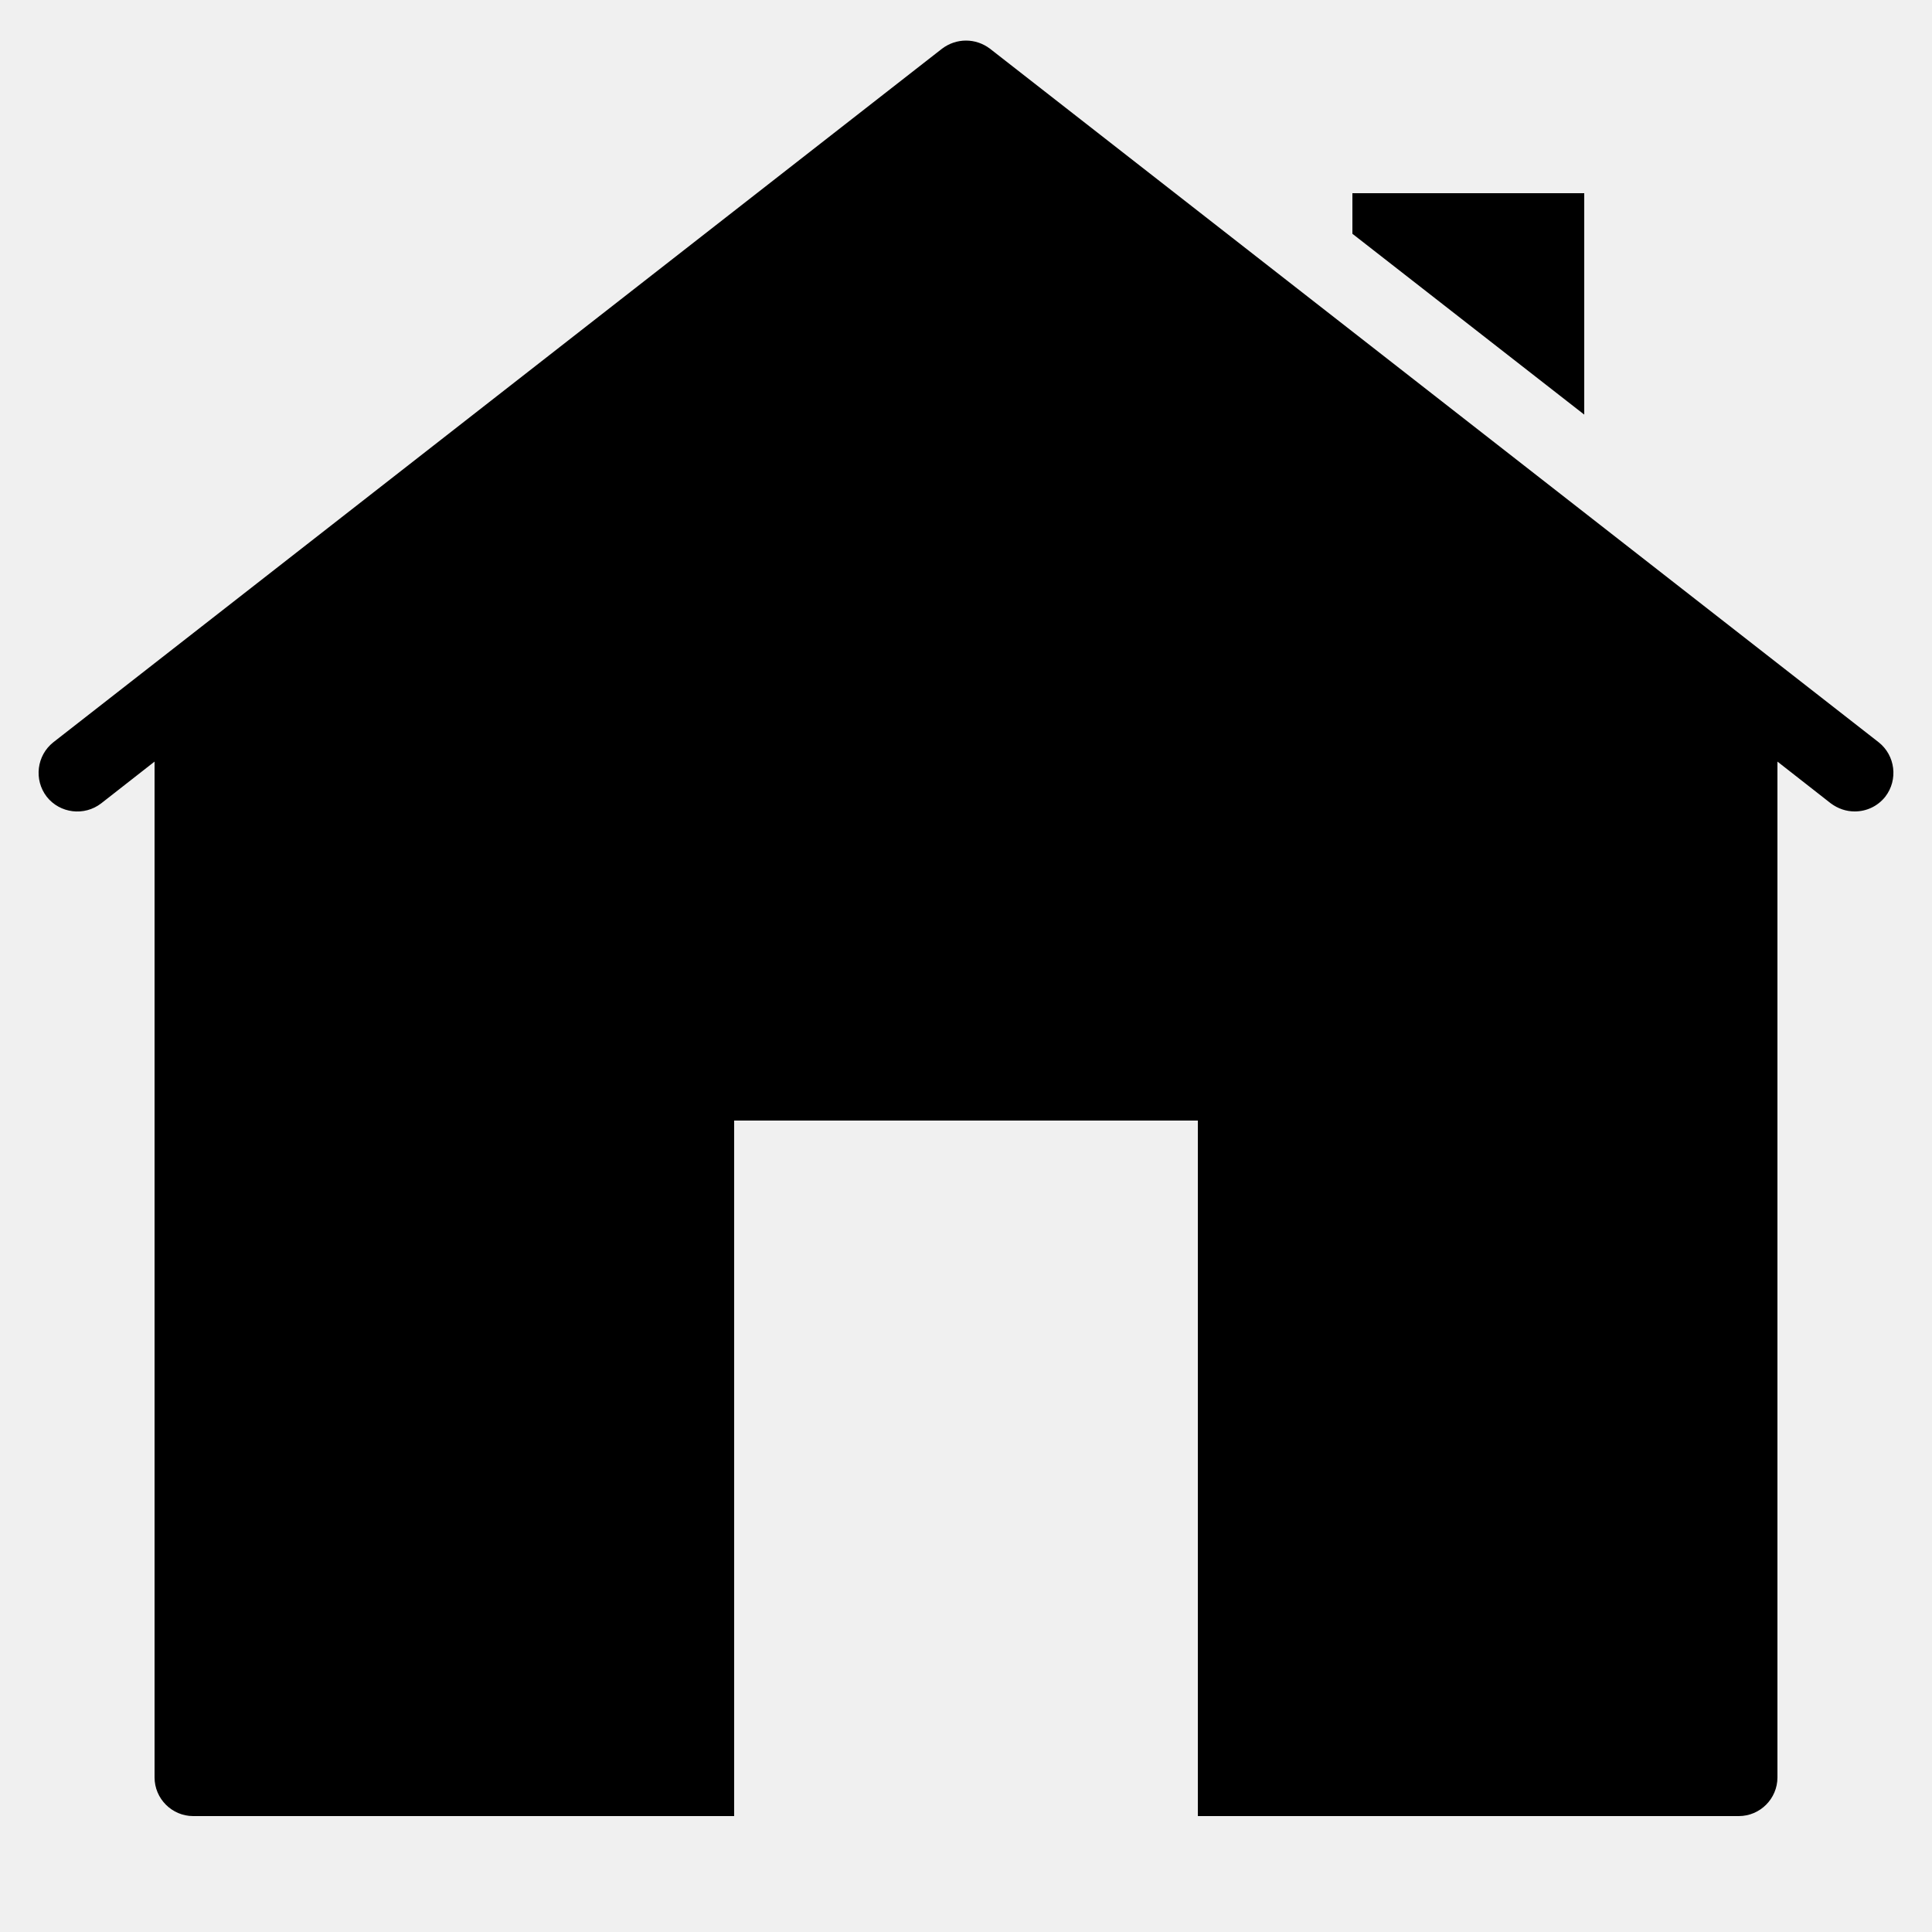
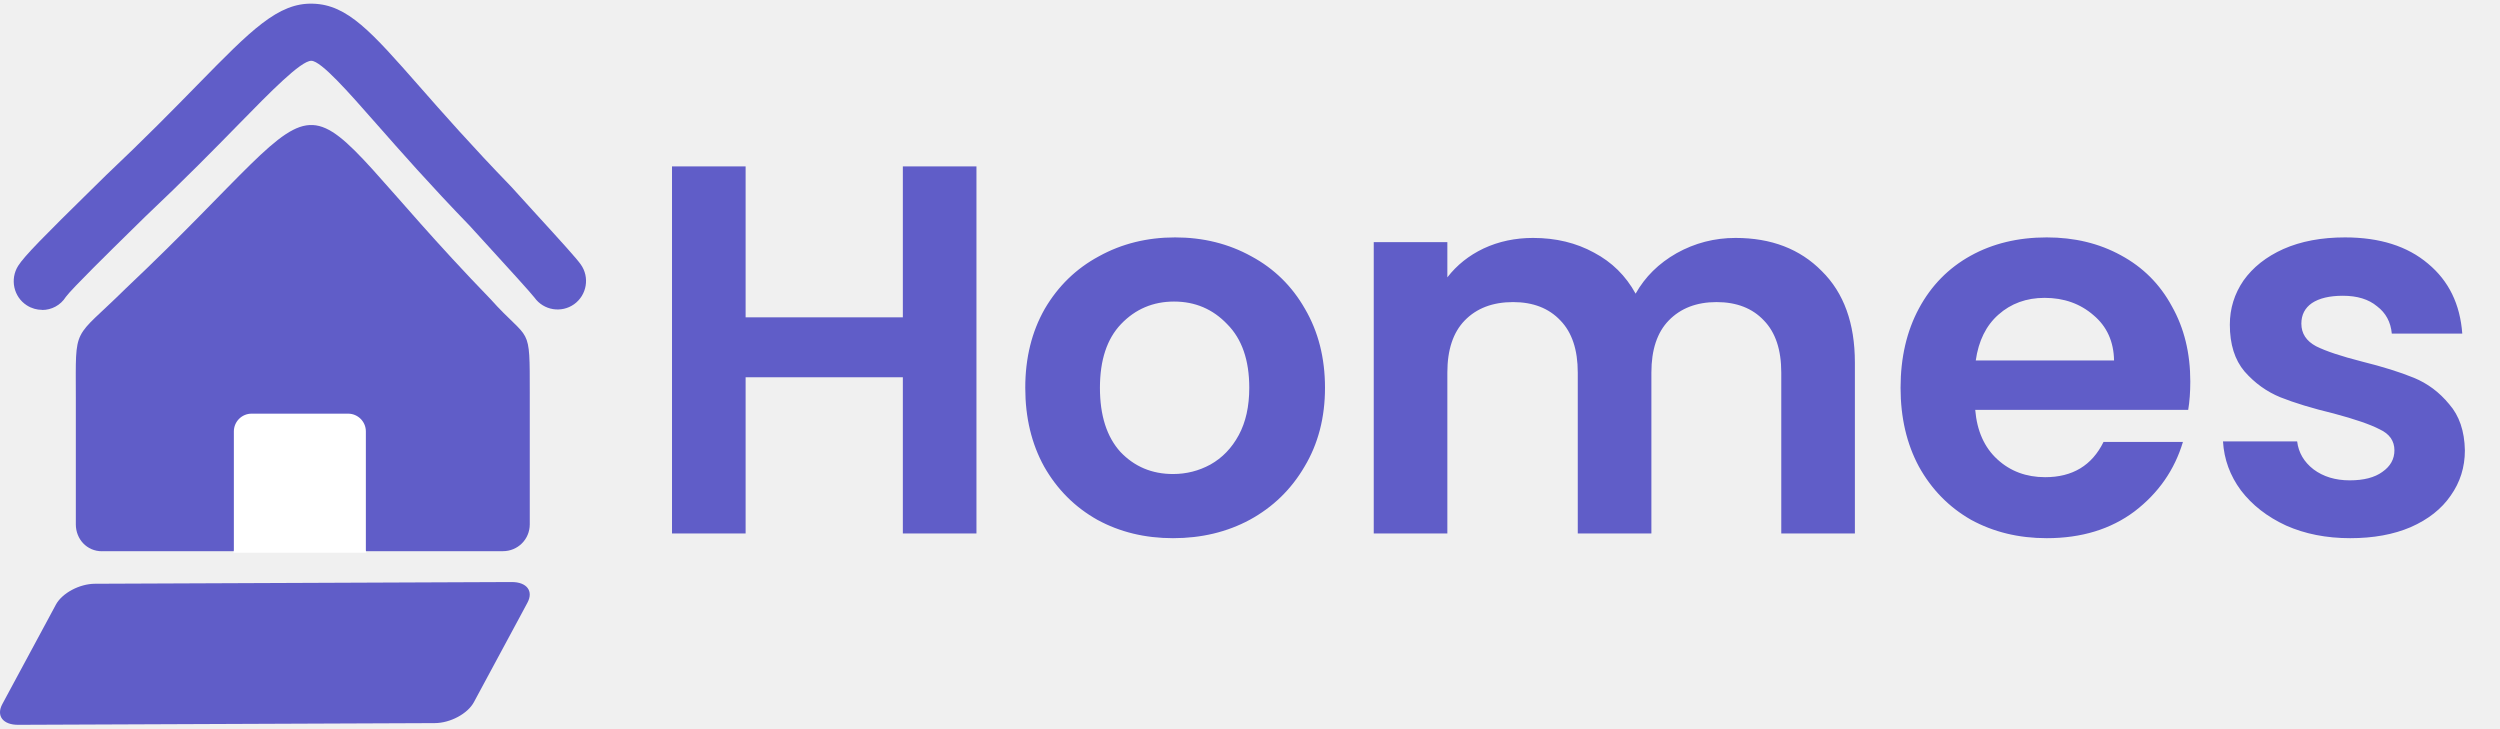
- <svg xmlns="http://www.w3.org/2000/svg" viewBox="0 0 50 50" width="250px" height="250px">
-   <polygon points="41,5 41,10.73 35,6.05 35,5 " />
-   <path d="M48.79,20.62C48.59,20.87,48.3,21,48,21c-0.22,0-0.43-0.07-0.62-0.21L46,19.71V46c0,0.55-0.45,1-1,1H31V29H19v18H5c-0.55,0-1-0.45-1-1V19.71l-1.38,1.08c-0.44,0.34-1.07,0.26-1.41-0.17c-0.34-0.44-0.26-1.07,0.17-1.41l23-17.95c0.37-0.28,0.87-0.28,1.24,0l23,17.95C49.05,19.55,49.13,20.18,48.79,20.62z" />
+ <svg xmlns="http://www.w3.org/2000/svg" width="151" height="44" viewBox="0 0 151 44" fill="none">
+   <path fill-rule="evenodd" clip-rule="evenodd" d="M6.155 33.295C5.254 33.295 4.58 32.571 4.58 31.67V24.015C4.58 19.547 4.352 20.628 7.596 17.424C21.732 4.067 16.242 4.247 29.615 18.054C32.043 20.763 31.998 19.453 31.998 23.832V31.667C31.998 32.571 31.28 33.291 30.375 33.291H6.155V33.295Z" fill="#605DC8" />
+   <path fill-rule="evenodd" clip-rule="evenodd" d="M30.896 35.155L5.737 35.259C4.801 35.262 3.75 35.823 3.374 36.523L2.901 37.403L0.538 41.788L0.14 42.529C-0.236 43.225 0.165 43.783 1.101 43.779L26.26 43.676C27.196 43.672 28.246 43.111 28.623 42.411L29.096 41.532L31.459 37.146L31.856 36.405C32.233 35.709 31.832 35.151 30.896 35.155Z" fill="#605DC8" />
+   <path d="M2.549 18.716C2.231 18.716 1.91 18.629 1.623 18.445C0.821 17.936 0.59 16.859 1.098 16.055C1.464 15.47 2.701 14.223 5.509 11.466L6.397 10.593C8.732 8.383 10.515 6.568 11.945 5.106C15.168 1.816 16.799 0.153 18.902 0.223C20.989 0.278 22.436 1.923 25.314 5.197C26.727 6.804 28.482 8.802 30.851 11.248C30.865 11.265 30.883 11.279 30.896 11.296C31.228 11.663 31.715 12.2 32.24 12.775C33.974 14.673 34.821 15.609 35.076 15.969C35.629 16.741 35.449 17.819 34.679 18.373C33.909 18.923 32.834 18.747 32.282 17.974C32.064 17.687 30.589 16.069 29.708 15.106C29.186 14.535 28.699 14.001 28.364 13.631C25.95 11.137 24.17 9.111 22.737 7.483C21.023 5.532 19.403 3.69 18.809 3.672H18.802C18.17 3.672 16.336 5.543 14.398 7.524C12.947 9.007 11.14 10.849 8.781 13.077L7.91 13.932C6.749 15.072 4.338 17.438 3.979 17.929C3.654 18.445 3.108 18.723 2.545 18.723L2.549 18.716Z" fill="#605DC8" />
+   <path fill-rule="evenodd" clip-rule="evenodd" d="M22.098 33.212V26.059C22.098 25.466 21.617 24.985 21.027 24.985H15.195C14.605 24.985 14.125 25.466 14.125 26.059V33.212C14.125 33.27 14.114 33.329 14.097 33.385H22.125C22.108 33.329 22.098 33.274 22.098 33.212Z" fill="white" />
+   <path d="M58.978 10.051V32.221H54.532V22.787H45.035V32.221H40.589V10.051H45.035V19.167H54.532V10.051H58.978ZM70.851 32.506C69.157 32.506 67.632 32.136 66.277 31.395C64.922 30.632 63.853 29.563 63.069 28.187C62.307 26.811 61.926 25.222 61.926 23.423C61.926 21.623 62.318 20.035 63.101 18.659C63.906 17.282 64.996 16.223 66.372 15.482C67.749 14.72 69.284 14.339 70.978 14.339C72.672 14.339 74.207 14.72 75.583 15.482C76.959 16.223 78.039 17.282 78.823 18.659C79.627 20.035 80.03 21.623 80.03 23.423C80.03 25.222 79.617 26.811 78.791 28.187C77.986 29.563 76.885 30.632 75.488 31.395C74.112 32.136 72.566 32.506 70.851 32.506ZM70.851 28.631C71.655 28.631 72.407 28.441 73.106 28.06C73.826 27.657 74.397 27.065 74.821 26.281C75.244 25.498 75.456 24.545 75.456 23.423C75.456 21.75 75.011 20.469 74.122 19.579C73.254 18.669 72.185 18.214 70.914 18.214C69.644 18.214 68.574 18.669 67.706 19.579C66.859 20.469 66.436 21.75 66.436 23.423C66.436 25.095 66.849 26.387 67.674 27.297C68.522 28.187 69.58 28.631 70.851 28.631ZM104.825 14.371C106.985 14.371 108.721 15.038 110.034 16.372C111.368 17.684 112.035 19.527 112.035 21.898V32.221H107.589V22.502C107.589 21.125 107.239 20.077 106.54 19.357C105.842 18.616 104.889 18.246 103.682 18.246C102.475 18.246 101.512 18.616 100.792 19.357C100.093 20.077 99.744 21.125 99.744 22.502V32.221H95.297V22.502C95.297 21.125 94.948 20.077 94.249 19.357C93.55 18.616 92.597 18.246 91.39 18.246C90.162 18.246 89.188 18.616 88.468 19.357C87.77 20.077 87.42 21.125 87.42 22.502V32.221H82.974V14.625H87.42V16.753C87.992 16.012 88.722 15.429 89.612 15.006C90.522 14.582 91.517 14.371 92.597 14.371C93.974 14.371 95.202 14.667 96.282 15.26C97.362 15.832 98.198 16.657 98.791 17.737C99.362 16.721 100.188 15.906 101.268 15.292C102.369 14.678 103.555 14.371 104.825 14.371ZM132.294 23.041C132.294 23.677 132.252 24.248 132.167 24.757H119.304C119.41 26.027 119.854 27.022 120.638 27.742C121.421 28.462 122.385 28.822 123.528 28.822C125.18 28.822 126.355 28.113 127.053 26.694H131.849C131.341 28.388 130.367 29.785 128.927 30.887C127.488 31.966 125.72 32.506 123.623 32.506C121.929 32.506 120.405 32.136 119.05 31.395C117.716 30.632 116.668 29.563 115.905 28.187C115.164 26.811 114.794 25.222 114.794 23.423C114.794 21.602 115.164 20.003 115.905 18.627C116.646 17.25 117.684 16.192 119.018 15.451C120.352 14.71 121.887 14.339 123.623 14.339C125.296 14.339 126.789 14.699 128.102 15.419C129.436 16.139 130.462 17.166 131.182 18.5C131.924 19.812 132.294 21.326 132.294 23.041ZM127.689 21.771C127.668 20.628 127.255 19.717 126.45 19.04C125.645 18.341 124.661 17.991 123.496 17.991C122.395 17.991 121.464 18.33 120.701 19.008C119.96 19.664 119.505 20.585 119.336 21.771H127.689ZM141.955 32.506C140.516 32.506 139.224 32.252 138.081 31.744C136.937 31.215 136.027 30.505 135.349 29.616C134.693 28.727 134.333 27.742 134.269 26.662H138.748C138.832 27.34 139.16 27.901 139.732 28.346C140.325 28.79 141.055 29.013 141.924 29.013C142.771 29.013 143.427 28.843 143.893 28.504C144.38 28.166 144.623 27.732 144.623 27.202C144.623 26.631 144.327 26.207 143.734 25.932C143.162 25.635 142.241 25.318 140.971 24.979C139.658 24.661 138.578 24.333 137.731 23.994C136.905 23.655 136.185 23.137 135.571 22.438C134.979 21.739 134.682 20.797 134.682 19.611C134.682 18.637 134.957 17.748 135.508 16.943C136.08 16.139 136.884 15.504 137.922 15.038C138.98 14.572 140.219 14.339 141.638 14.339C143.734 14.339 145.407 14.868 146.656 15.927C147.905 16.965 148.593 18.373 148.721 20.151H144.465C144.401 19.453 144.105 18.902 143.575 18.5C143.067 18.076 142.379 17.864 141.511 17.864C140.706 17.864 140.081 18.013 139.637 18.309C139.213 18.605 139.002 19.018 139.002 19.548C139.002 20.141 139.298 20.596 139.891 20.913C140.484 21.21 141.405 21.517 142.654 21.835C143.925 22.152 144.973 22.48 145.798 22.819C146.624 23.158 147.334 23.687 147.926 24.407C148.541 25.106 148.858 26.038 148.879 27.202C148.879 28.219 148.593 29.129 148.022 29.934C147.471 30.738 146.667 31.373 145.608 31.839C144.57 32.284 143.353 32.506 141.955 32.506Z" fill="#605DC8" />
</svg>
